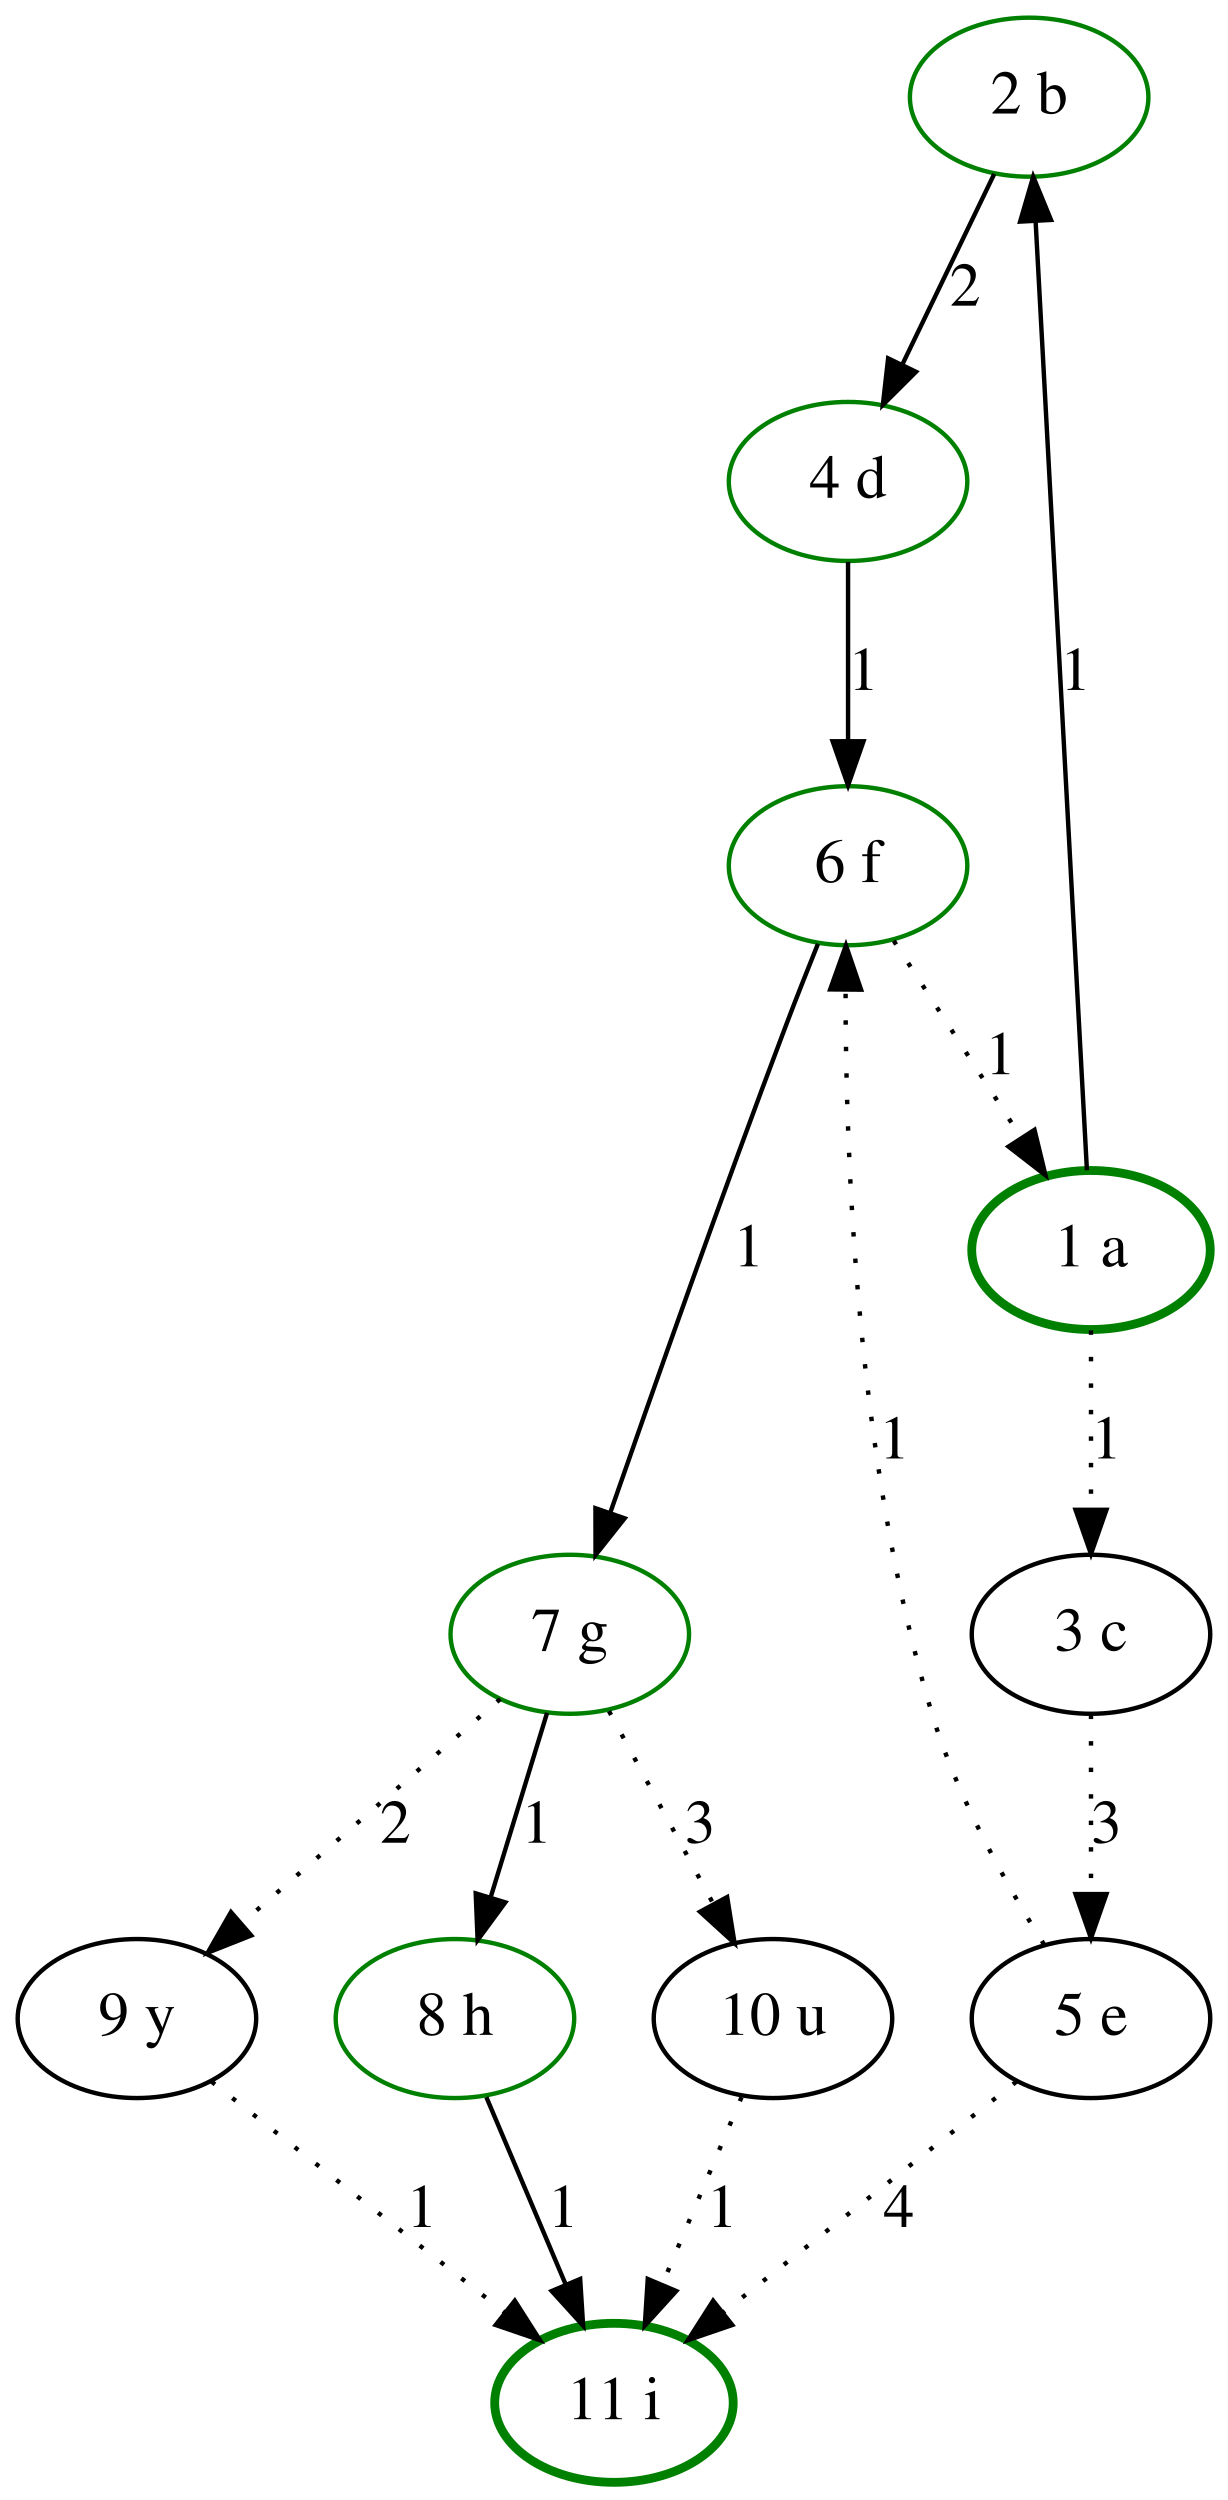
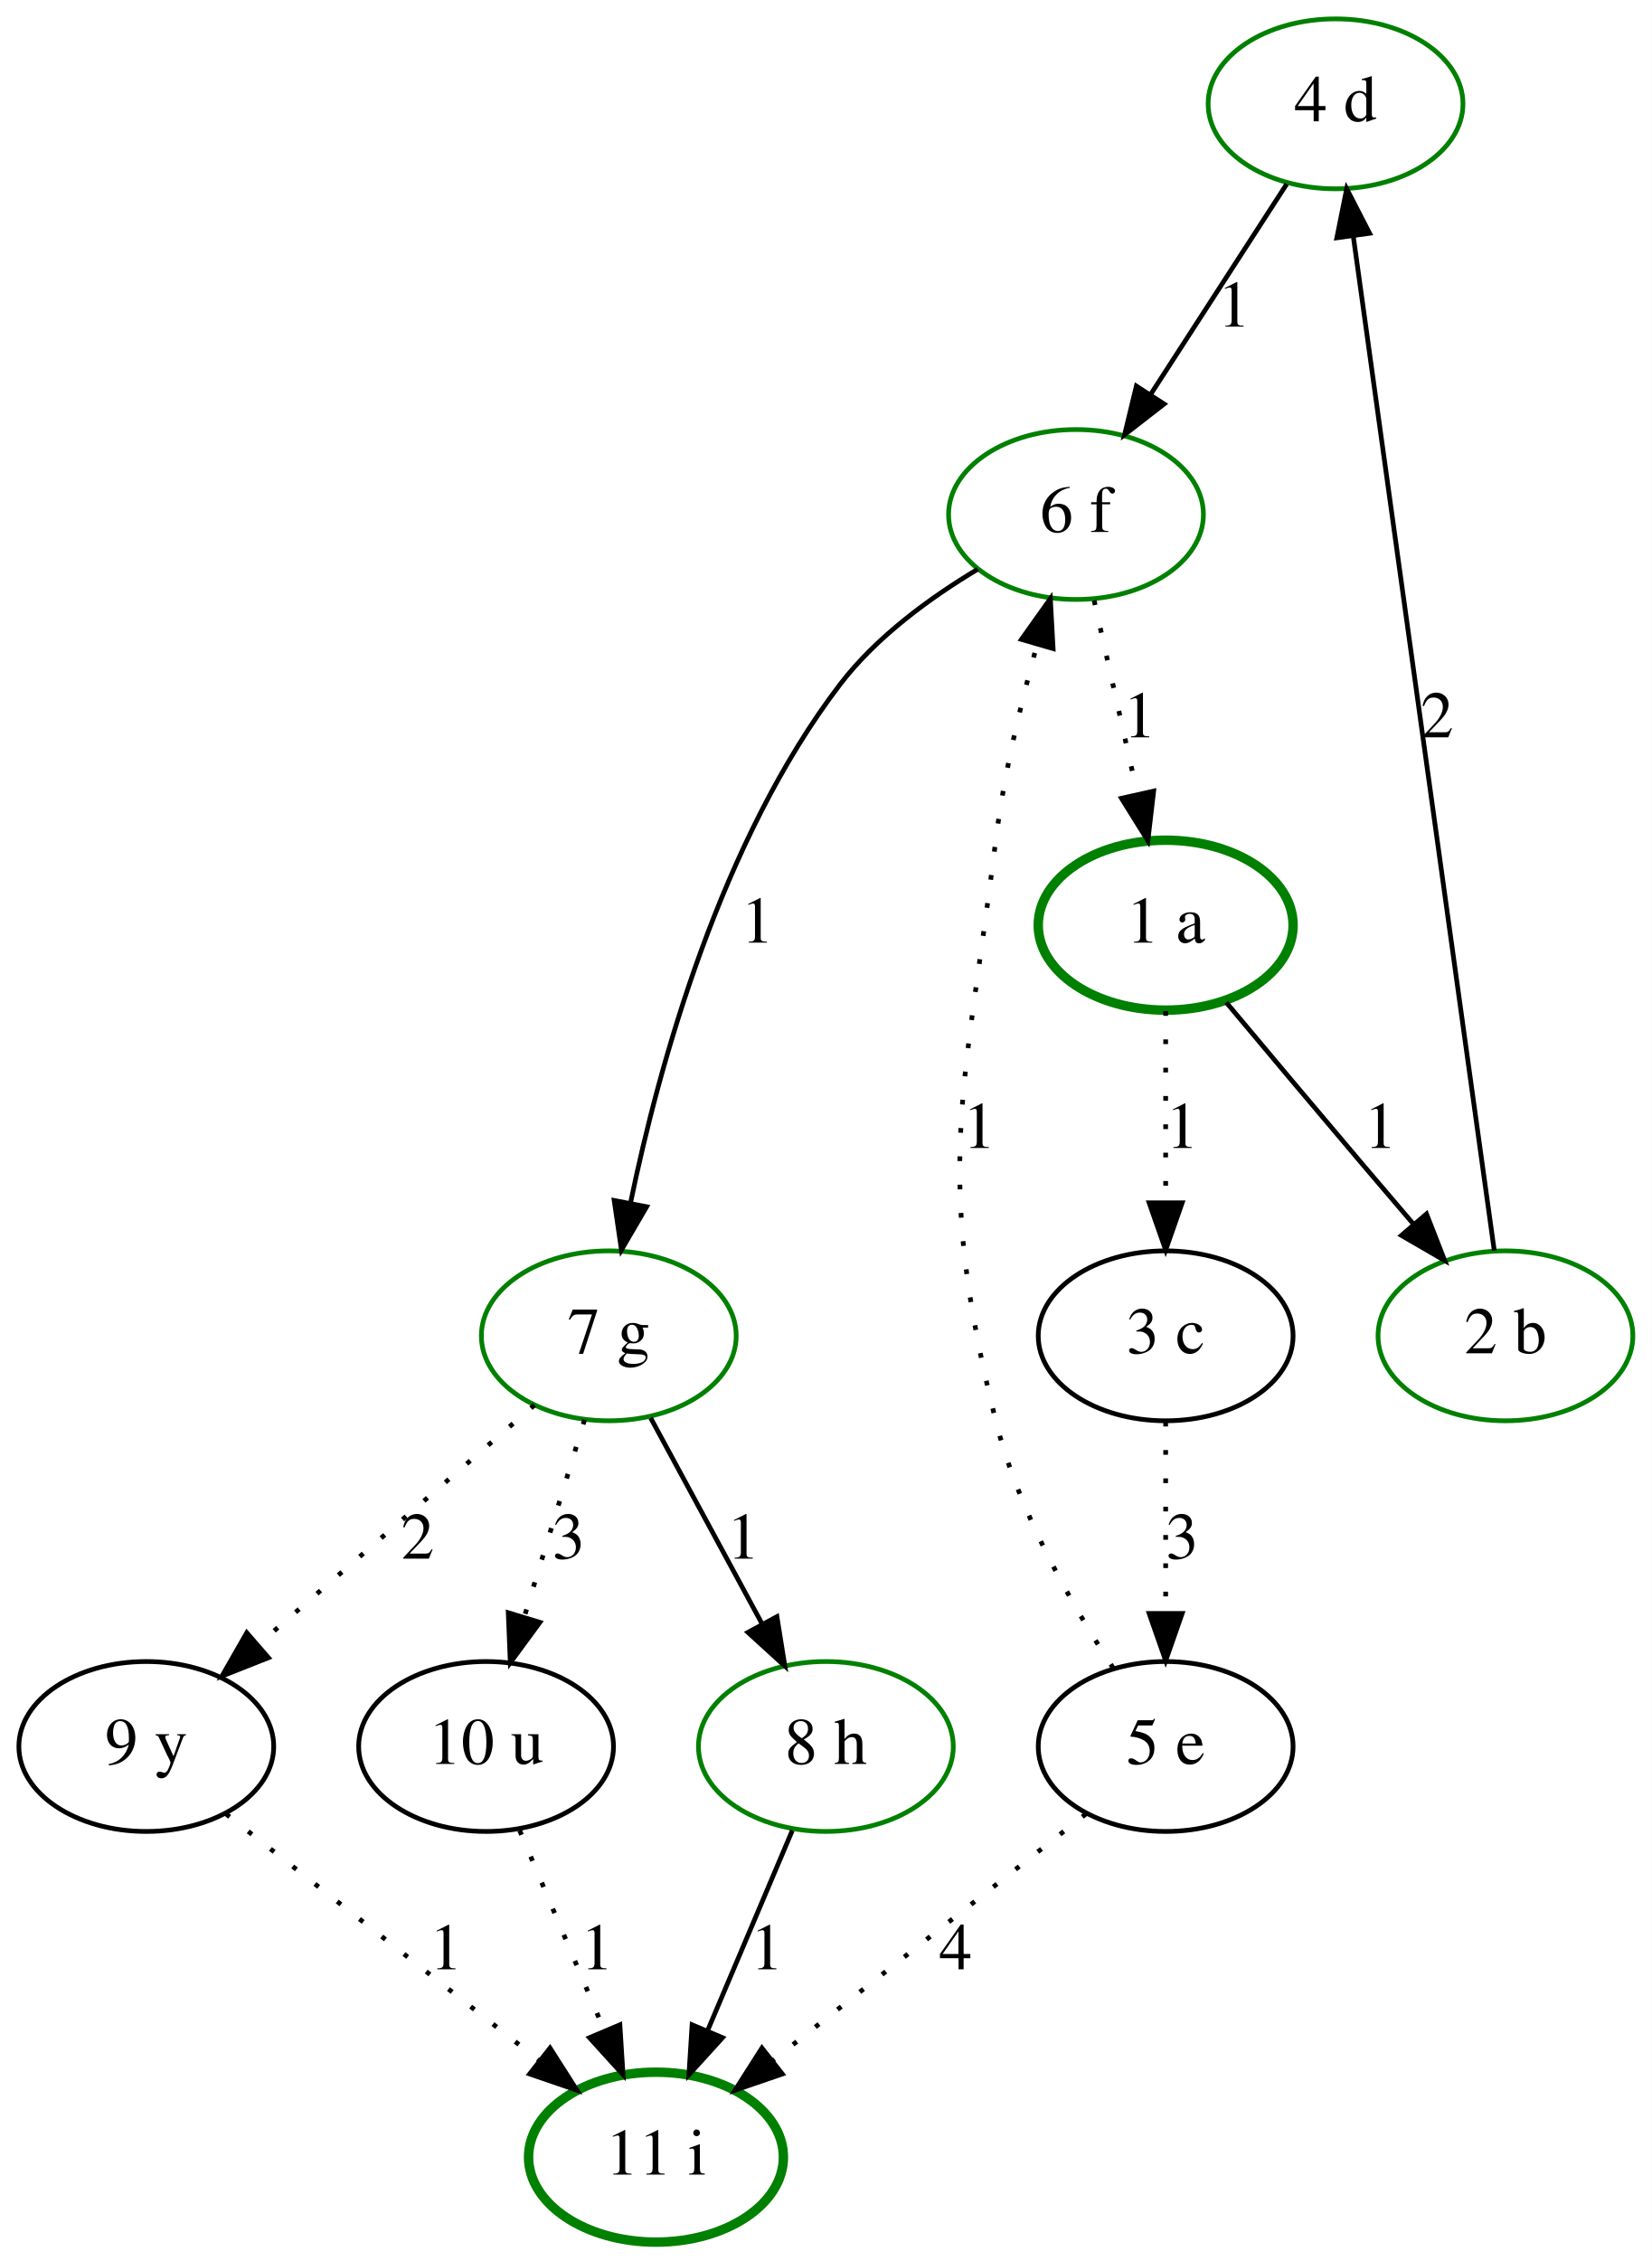
- <svg xmlns="http://www.w3.org/2000/svg" width="278pt" height="566pt" viewBox="0.00 0.00 278.00 566.00">
-   <g id="graph0" class="graph" transform="scale(1 1) rotate(0) translate(4 562)">
-     <polygon fill="white" stroke="transparent" points="-4,4 -4,-562 274,-562 274,4 -4,4" />
+ <svg xmlns="http://www.w3.org/2000/svg" width="350pt" height="479pt" viewBox="0.00 0.00 350.00 479.00">
+   <g id="graph0" class="graph" transform="scale(1 1) rotate(0) translate(4 475)">
+     <polygon fill="white" stroke="transparent" points="-4,4 -4,-475 346,-475 346,4 -4,4" />
    <g id="node1" class="node">
-       <ellipse fill="none" stroke="green" cx="229" cy="-540" rx="27" ry="18" />
-       <text text-anchor="middle" x="229" y="-536.3" font-family="Times,serif" font-size="14.00">2 b</text>
+       <ellipse fill="none" stroke="green" cx="279" cy="-453" rx="27" ry="18" />
+       <text text-anchor="middle" x="279" y="-449.3" font-family="Times,serif" font-size="14.00">4 d</text>
+     </g>
+     <g id="node3" class="node">
+       <ellipse fill="none" stroke="green" cx="224" cy="-366" rx="27" ry="18" />
+       <text text-anchor="middle" x="224" y="-362.3" font-family="Times,serif" font-size="14.00">6 f</text>
+     </g>
+     <g id="edge12" class="edge">
+       <path fill="none" stroke="black" d="M268.65,-436.01C260.51,-423.43 249.03,-405.68 239.74,-391.33" />
+       <polygon fill="black" stroke="black" points="242.67,-389.41 234.3,-382.92 236.79,-393.21 242.67,-389.41" />
+       <text text-anchor="middle" x="257.5" y="-405.8" font-family="Times,serif" font-size="14.00">1</text>
    </g>
    <g id="node2" class="node">
-       <ellipse fill="none" stroke="green" cx="188" cy="-453" rx="27" ry="18" />
-       <text text-anchor="middle" x="188" y="-449.3" font-family="Times,serif" font-size="14.00">4 d</text>
+       <ellipse fill="none" stroke="black" cx="243" cy="-192" rx="27" ry="18" />
+       <text text-anchor="middle" x="243" y="-188.3" font-family="Times,serif" font-size="14.00">3 c</text>
    </g>
-     <g id="edge14" class="edge">
-       <path fill="none" stroke="black" d="M221.09,-522.61C215.2,-510.38 207.03,-493.44 200.28,-479.46" />
-       <polygon fill="black" stroke="black" points="203.38,-477.82 195.88,-470.34 197.07,-480.87 203.38,-477.82" />
-       <text text-anchor="middle" x="214.5" y="-492.8" font-family="Times,serif" font-size="14.00">2</text>
+     <g id="node5" class="node">
+       <ellipse fill="none" stroke="black" cx="243" cy="-105" rx="27" ry="18" />
+       <text text-anchor="middle" x="243" y="-101.3" font-family="Times,serif" font-size="14.00">5 e</text>
+     </g>
+     <g id="edge10" class="edge">
+       <path fill="none" stroke="black" stroke-dasharray="1,5" d="M243,-173.8C243,-162.16 243,-146.55 243,-133.24" />
+       <polygon fill="black" stroke="black" points="246.5,-133.18 243,-123.18 239.5,-133.18 246.5,-133.18" />
+       <text text-anchor="middle" x="246.5" y="-144.8" font-family="Times,serif" font-size="14.00">3</text>
+     </g>
+     <g id="node4" class="node">
+       <ellipse fill="none" stroke="green" cx="125" cy="-192" rx="27" ry="18" />
+       <text text-anchor="middle" x="125" y="-188.3" font-family="Times,serif" font-size="14.00">7 g</text>
+     </g>
+     <g id="edge5" class="edge">
+       <path fill="none" stroke="black" d="M203.19,-354.42C193.18,-348.43 181.71,-340.11 174,-330 148.75,-296.91 135.71,-249.66 129.61,-220.19" />
+       <polygon fill="black" stroke="black" points="133.02,-219.35 127.68,-210.2 126.14,-220.68 133.02,-219.35" />
+       <text text-anchor="middle" x="156.5" y="-275.3" font-family="Times,serif" font-size="14.00">1</text>
+     </g>
+     <g id="node11" class="node">
+       <ellipse fill="none" stroke="green" stroke-width="2" cx="243" cy="-279" rx="27" ry="18" />
+       <text text-anchor="middle" x="243" y="-275.3" font-family="Times,serif" font-size="14.00">1 a</text>
+     </g>
+     <g id="edge4" class="edge">
+       <path fill="none" stroke="black" stroke-dasharray="1,5" d="M227.84,-347.8C230.46,-336.09 233.98,-320.34 236.97,-306.97" />
+       <polygon fill="black" stroke="black" points="240.46,-307.41 239.23,-296.89 233.63,-305.88 240.46,-307.41" />
+       <text text-anchor="middle" x="237.5" y="-318.8" font-family="Times,serif" font-size="14.00">1</text>
+     </g>
+     <g id="node7" class="node">
+       <ellipse fill="none" stroke="green" cx="171" cy="-105" rx="27" ry="18" />
+       <text text-anchor="middle" x="171" y="-101.3" font-family="Times,serif" font-size="14.00">8 h</text>
+     </g>
+     <g id="edge3" class="edge">
+       <path fill="none" stroke="black" d="M133.87,-174.61C140.53,-162.3 149.77,-145.23 157.37,-131.19" />
+       <polygon fill="black" stroke="black" points="160.63,-132.51 162.31,-122.05 154.48,-129.18 160.63,-132.51" />
+       <text text-anchor="middle" x="153.5" y="-144.8" font-family="Times,serif" font-size="14.00">1</text>
    </g>
    <g id="node8" class="node">
-       <ellipse fill="none" stroke="green" cx="188" cy="-366" rx="27" ry="18" />
-       <text text-anchor="middle" x="188" y="-362.3" font-family="Times,serif" font-size="14.00">6 f</text>
+       <ellipse fill="none" stroke="black" cx="27" cy="-105" rx="27" ry="18" />
+       <text text-anchor="middle" x="27" y="-101.3" font-family="Times,serif" font-size="14.00">9 y</text>
+     </g>
+     <g id="edge2" class="edge">
+       <path fill="none" stroke="black" stroke-dasharray="1,5" d="M109.25,-177.34C93.49,-163.67 69.03,-142.45 50.87,-126.71" />
+       <polygon fill="black" stroke="black" points="52.88,-123.81 43.03,-119.91 48.29,-129.1 52.88,-123.81" />
+       <text text-anchor="middle" x="84.5" y="-144.8" font-family="Times,serif" font-size="14.00">2</text>
+     </g>
+     <g id="node9" class="node">
+       <ellipse fill="none" stroke="black" cx="99" cy="-105" rx="27" ry="18" />
+       <text text-anchor="middle" x="99" y="-101.3" font-family="Times,serif" font-size="14.00">10 u</text>
+     </g>
+     <g id="edge1" class="edge">
+       <path fill="none" stroke="black" stroke-dasharray="1,5" d="M119.86,-174.21C116.23,-162.33 111.29,-146.17 107.12,-132.56" />
+       <polygon fill="black" stroke="black" points="110.4,-131.3 104.13,-122.76 103.7,-133.34 110.4,-131.3" />
+       <text text-anchor="middle" x="116.5" y="-144.8" font-family="Times,serif" font-size="14.00">3</text>
    </g>
    <g id="edge7" class="edge">
-       <path fill="none" stroke="black" d="M188,-434.8C188,-423.16 188,-407.55 188,-394.24" />
-       <polygon fill="black" stroke="black" points="191.5,-394.18 188,-384.18 184.5,-394.18 191.5,-394.18" />
-       <text text-anchor="middle" x="191.5" y="-405.8" font-family="Times,serif" font-size="14.00">1</text>
-     </g>
-     <g id="node3" class="node">
-       <ellipse fill="none" stroke="black" cx="27" cy="-105" rx="27" ry="18" />
-       <text text-anchor="middle" x="27" y="-101.3" font-family="Times,serif" font-size="14.00">9 y</text>
+       <path fill="none" stroke="black" stroke-dasharray="1,5" d="M231.9,-121.58C223.21,-134.82 211.8,-154.68 207,-174 193.82,-227.05 200.32,-242.74 207,-297 208.71,-310.87 212.3,-325.98 215.75,-338.43" />
+       <polygon fill="black" stroke="black" points="212.43,-339.54 218.57,-348.17 219.15,-337.59 212.43,-339.54" />
+       <text text-anchor="middle" x="203.5" y="-231.8" font-family="Times,serif" font-size="14.00">1</text>
    </g>
    <g id="node10" class="node">
      <ellipse fill="none" stroke="green" stroke-width="2" cx="135" cy="-18" rx="27" ry="18" />
      <text text-anchor="middle" x="135" y="-14.3" font-family="Times,serif" font-size="14.00">11 i</text>
    </g>
-     <g id="edge1" class="edge">
+     <g id="edge6" class="edge">
+       <path fill="none" stroke="black" stroke-dasharray="1,5" d="M226.12,-90.72C208.29,-76.68 179.99,-54.41 159.66,-38.41" />
+       <polygon fill="black" stroke="black" points="161.78,-35.62 151.76,-32.19 157.45,-41.12 161.78,-35.62" />
+       <text text-anchor="middle" x="198.5" y="-57.8" font-family="Times,serif" font-size="14.00">4</text>
+     </g>
+     <g id="node6" class="node">
+       <ellipse fill="none" stroke="green" cx="315" cy="-192" rx="27" ry="18" />
+       <text text-anchor="middle" x="315" y="-188.3" font-family="Times,serif" font-size="14.00">2 b</text>
+     </g>
+     <g id="edge13" class="edge">
+       <path fill="none" stroke="black" d="M312.63,-210.06C306.52,-254.03 290.18,-371.54 282.76,-424.93" />
+       <polygon fill="black" stroke="black" points="279.27,-424.62 281.36,-435.01 286.21,-425.58 279.27,-424.62" />
+       <text text-anchor="middle" x="300.5" y="-318.8" font-family="Times,serif" font-size="14.00">2</text>
+     </g>
+     <g id="edge8" class="edge">
+       <path fill="none" stroke="black" d="M163.89,-87.21C158.78,-75.14 151.79,-58.64 145.97,-44.89" />
+       <polygon fill="black" stroke="black" points="149.1,-43.31 141.98,-35.47 142.65,-46.04 149.1,-43.31" />
+       <text text-anchor="middle" x="158.5" y="-57.8" font-family="Times,serif" font-size="14.00">1</text>
+     </g>
+     <g id="edge9" class="edge">
      <path fill="none" stroke="black" stroke-dasharray="1,5" d="M43.88,-90.72C61.71,-76.68 90.01,-54.41 110.34,-38.41" />
      <polygon fill="black" stroke="black" points="112.55,-41.12 118.24,-32.19 108.22,-35.62 112.55,-41.12" />
-       <text text-anchor="middle" x="91.5" y="-57.8" font-family="Times,serif" font-size="14.00">1</text>
+       <text text-anchor="middle" x="90.5" y="-57.8" font-family="Times,serif" font-size="14.00">1</text>
    </g>
-     <g id="node4" class="node">
-       <ellipse fill="none" stroke="black" cx="243" cy="-192" rx="27" ry="18" />
-       <text text-anchor="middle" x="243" y="-188.3" font-family="Times,serif" font-size="14.00">3 c</text>
-     </g>
-     <g id="node7" class="node">
-       <ellipse fill="none" stroke="black" cx="243" cy="-105" rx="27" ry="18" />
-       <text text-anchor="middle" x="243" y="-101.3" font-family="Times,serif" font-size="14.00">5 e</text>
-     </g>
-     <g id="edge13" class="edge">
-       <path fill="none" stroke="black" stroke-dasharray="1,5" d="M243,-173.8C243,-162.16 243,-146.55 243,-133.24" />
-       <polygon fill="black" stroke="black" points="246.5,-133.18 243,-123.18 239.5,-133.18 246.5,-133.18" />
-       <text text-anchor="middle" x="246.5" y="-144.8" font-family="Times,serif" font-size="14.00">3</text>
-     </g>
-     <g id="node5" class="node">
-       <ellipse fill="none" stroke="green" cx="99" cy="-105" rx="27" ry="18" />
-       <text text-anchor="middle" x="99" y="-101.3" font-family="Times,serif" font-size="14.00">8 h</text>
-     </g>
-     <g id="edge10" class="edge">
-       <path fill="none" stroke="black" d="M106.11,-87.21C111.22,-75.14 118.21,-58.64 124.03,-44.89" />
+     <g id="edge11" class="edge">
+       <path fill="none" stroke="black" stroke-dasharray="1,5" d="M106.11,-87.21C111.22,-75.14 118.21,-58.64 124.03,-44.89" />
      <polygon fill="black" stroke="black" points="127.35,-46.04 128.02,-35.47 120.9,-43.31 127.35,-46.04" />
-       <text text-anchor="middle" x="123.5" y="-57.8" font-family="Times,serif" font-size="14.00">1</text>
-     </g>
-     <g id="node6" class="node">
-       <ellipse fill="none" stroke="black" cx="171" cy="-105" rx="27" ry="18" />
-       <text text-anchor="middle" x="171" y="-101.3" font-family="Times,serif" font-size="14.00">10 u</text>
+       <text text-anchor="middle" x="122.5" y="-57.8" font-family="Times,serif" font-size="14.00">1</text>
    </g>
    <g id="edge15" class="edge">
-       <path fill="none" stroke="black" stroke-dasharray="1,5" d="M163.89,-87.21C158.78,-75.14 151.79,-58.64 145.97,-44.89" />
-       <polygon fill="black" stroke="black" points="149.1,-43.31 141.98,-35.47 142.65,-46.04 149.1,-43.31" />
-       <text text-anchor="middle" x="159.5" y="-57.8" font-family="Times,serif" font-size="14.00">1</text>
-     </g>
-     <g id="edge9" class="edge">
-       <path fill="none" stroke="black" stroke-dasharray="1,5" d="M232.4,-121.72C224,-135.04 212.75,-154.95 207,-174 189.96,-230.48 187.4,-300.18 187.44,-337.81" />
-       <polygon fill="black" stroke="black" points="183.95,-338 187.52,-347.97 190.95,-337.94 183.95,-338" />
-       <text text-anchor="middle" x="198.5" y="-231.8" font-family="Times,serif" font-size="14.00">1</text>
-     </g>
-     <g id="edge8" class="edge">
-       <path fill="none" stroke="black" stroke-dasharray="1,5" d="M226.12,-90.72C208.29,-76.68 179.99,-54.41 159.66,-38.41" />
-       <polygon fill="black" stroke="black" points="161.78,-35.62 151.76,-32.19 157.45,-41.12 161.78,-35.62" />
-       <text text-anchor="middle" x="199.5" y="-57.8" font-family="Times,serif" font-size="14.00">4</text>
-     </g>
-     <g id="node9" class="node">
-       <ellipse fill="none" stroke="green" stroke-width="2" cx="243" cy="-279" rx="27" ry="18" />
-       <text text-anchor="middle" x="243" y="-275.3" font-family="Times,serif" font-size="14.00">1 a</text>
-     </g>
-     <g id="edge5" class="edge">
-       <path fill="none" stroke="black" stroke-dasharray="1,5" d="M198.35,-349.01C206.49,-336.43 217.97,-318.68 227.26,-304.33" />
-       <polygon fill="black" stroke="black" points="230.21,-306.21 232.7,-295.92 224.33,-302.41 230.21,-306.21" />
-       <text text-anchor="middle" x="222.5" y="-318.8" font-family="Times,serif" font-size="14.00">1</text>
-     </g>
-     <g id="node11" class="node">
-       <ellipse fill="none" stroke="green" cx="125" cy="-192" rx="27" ry="18" />
-       <text text-anchor="middle" x="125" y="-188.3" font-family="Times,serif" font-size="14.00">7 g</text>
-     </g>
-     <g id="edge6" class="edge">
-       <path fill="none" stroke="black" d="M181.18,-348.31C178.86,-342.53 176.27,-336 174,-330 159.56,-291.88 143.86,-247.37 134.22,-219.69" />
-       <polygon fill="black" stroke="black" points="137.42,-218.25 130.83,-209.95 130.81,-220.54 137.42,-218.25" />
-       <text text-anchor="middle" x="165.5" y="-275.3" font-family="Times,serif" font-size="14.00">1</text>
-     </g>
-     <g id="edge11" class="edge">
-       <path fill="none" stroke="black" d="M242.08,-297.06C239.7,-341.03 233.35,-458.54 230.46,-511.93" />
-       <polygon fill="black" stroke="black" points="226.96,-511.83 229.92,-522.01 233.95,-512.21 226.96,-511.83" />
-       <text text-anchor="middle" x="239.5" y="-405.8" font-family="Times,serif" font-size="14.00">1</text>
-     </g>
-     <g id="edge12" class="edge">
      <path fill="none" stroke="black" stroke-dasharray="1,5" d="M243,-260.8C243,-249.16 243,-233.55 243,-220.24" />
      <polygon fill="black" stroke="black" points="246.5,-220.18 243,-210.18 239.5,-220.18 246.5,-220.18" />
      <text text-anchor="middle" x="246.5" y="-231.8" font-family="Times,serif" font-size="14.00">1</text>
    </g>
-     <g id="edge4" class="edge">
-       <path fill="none" stroke="black" stroke-dasharray="1,5" d="M109.25,-177.34C93.49,-163.67 69.03,-142.45 50.87,-126.71" />
-       <polygon fill="black" stroke="black" points="52.88,-123.81 43.03,-119.91 48.29,-129.1 52.88,-123.81" />
-       <text text-anchor="middle" x="85.5" y="-144.8" font-family="Times,serif" font-size="14.00">2</text>
-     </g>
-     <g id="edge3" class="edge">
-       <path fill="none" stroke="black" d="M119.86,-174.21C116.23,-162.33 111.29,-146.17 107.12,-132.56" />
-       <polygon fill="black" stroke="black" points="110.4,-131.3 104.13,-122.76 103.7,-133.34 110.4,-131.3" />
-       <text text-anchor="middle" x="117.5" y="-144.8" font-family="Times,serif" font-size="14.00">1</text>
-     </g>
-     <g id="edge2" class="edge">
-       <path fill="none" stroke="black" stroke-dasharray="1,5" d="M133.87,-174.61C140.53,-162.3 149.77,-145.23 157.37,-131.19" />
-       <polygon fill="black" stroke="black" points="160.63,-132.51 162.31,-122.05 154.48,-129.18 160.63,-132.51" />
-       <text text-anchor="middle" x="154.5" y="-144.8" font-family="Times,serif" font-size="14.00">3</text>
+     <g id="edge14" class="edge">
+       <path fill="none" stroke="black" d="M255.83,-262.65C264.12,-252.74 275.17,-239.58 285,-228 288.41,-223.98 292.05,-219.72 295.57,-215.6" />
+       <polygon fill="black" stroke="black" points="298.27,-217.83 302.12,-207.96 292.95,-213.27 298.27,-217.83" />
+       <text text-anchor="middle" x="288.5" y="-231.8" font-family="Times,serif" font-size="14.00">1</text>
    </g>
  </g>
</svg>
